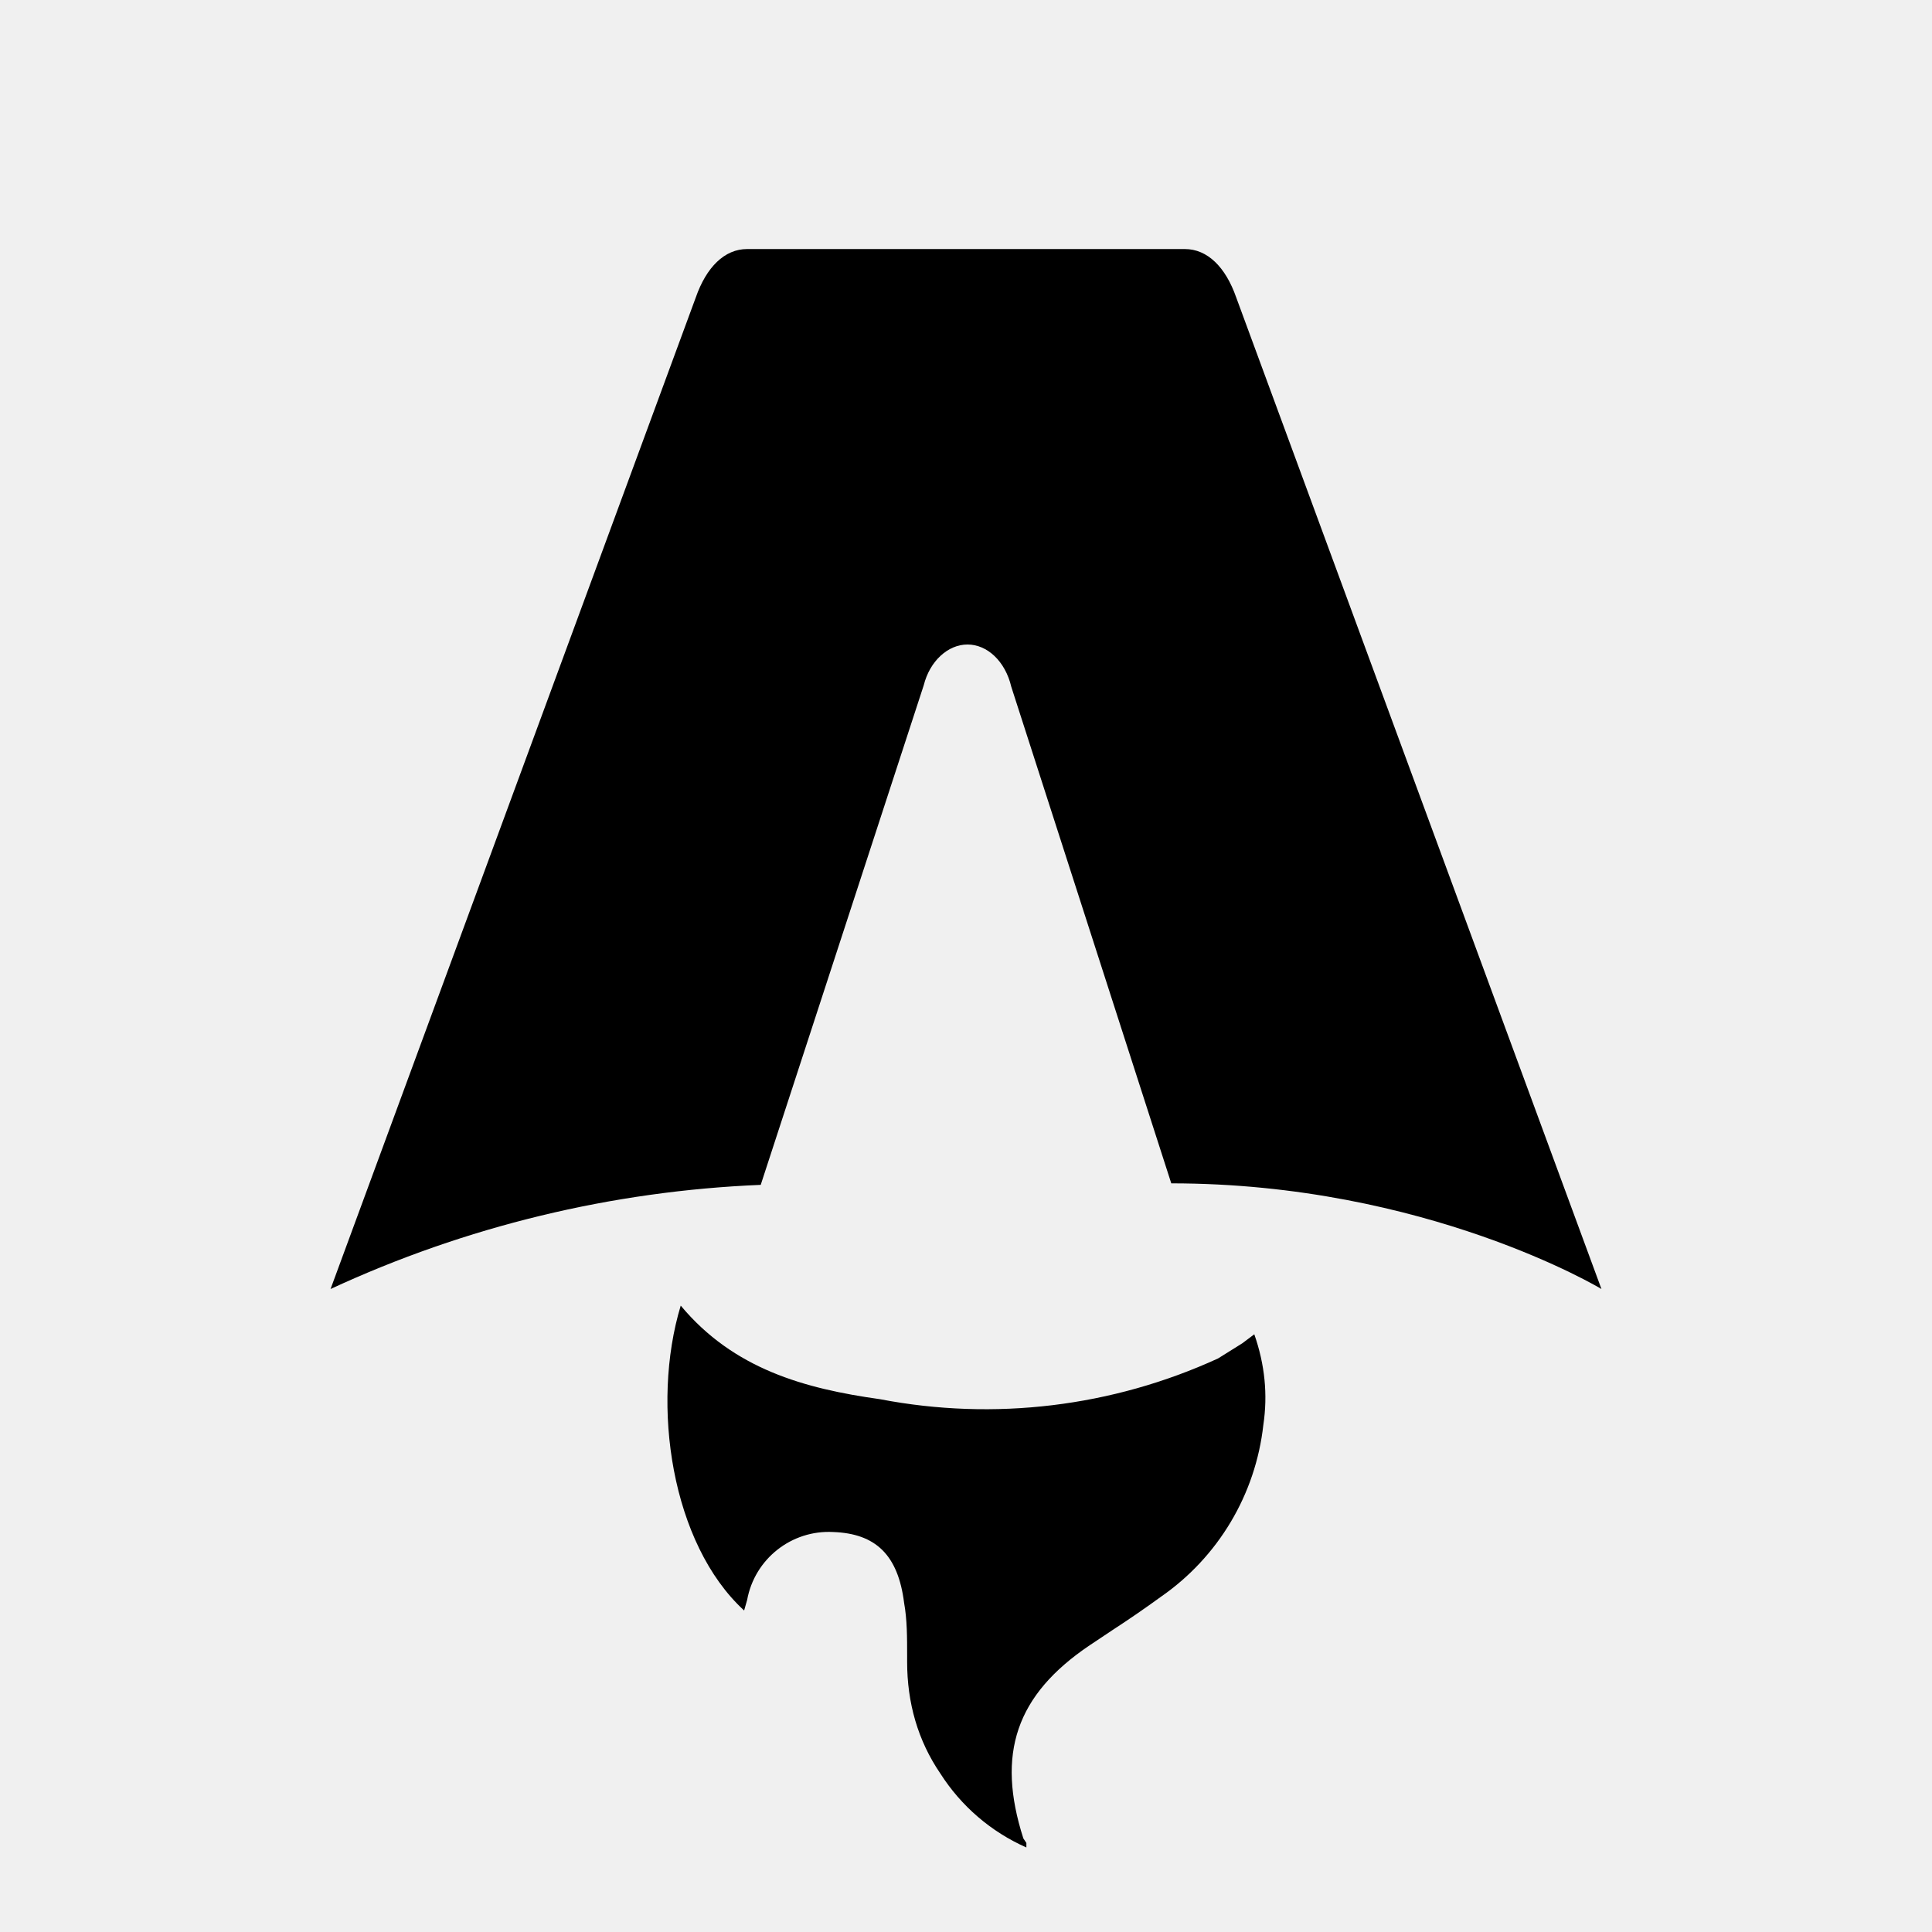
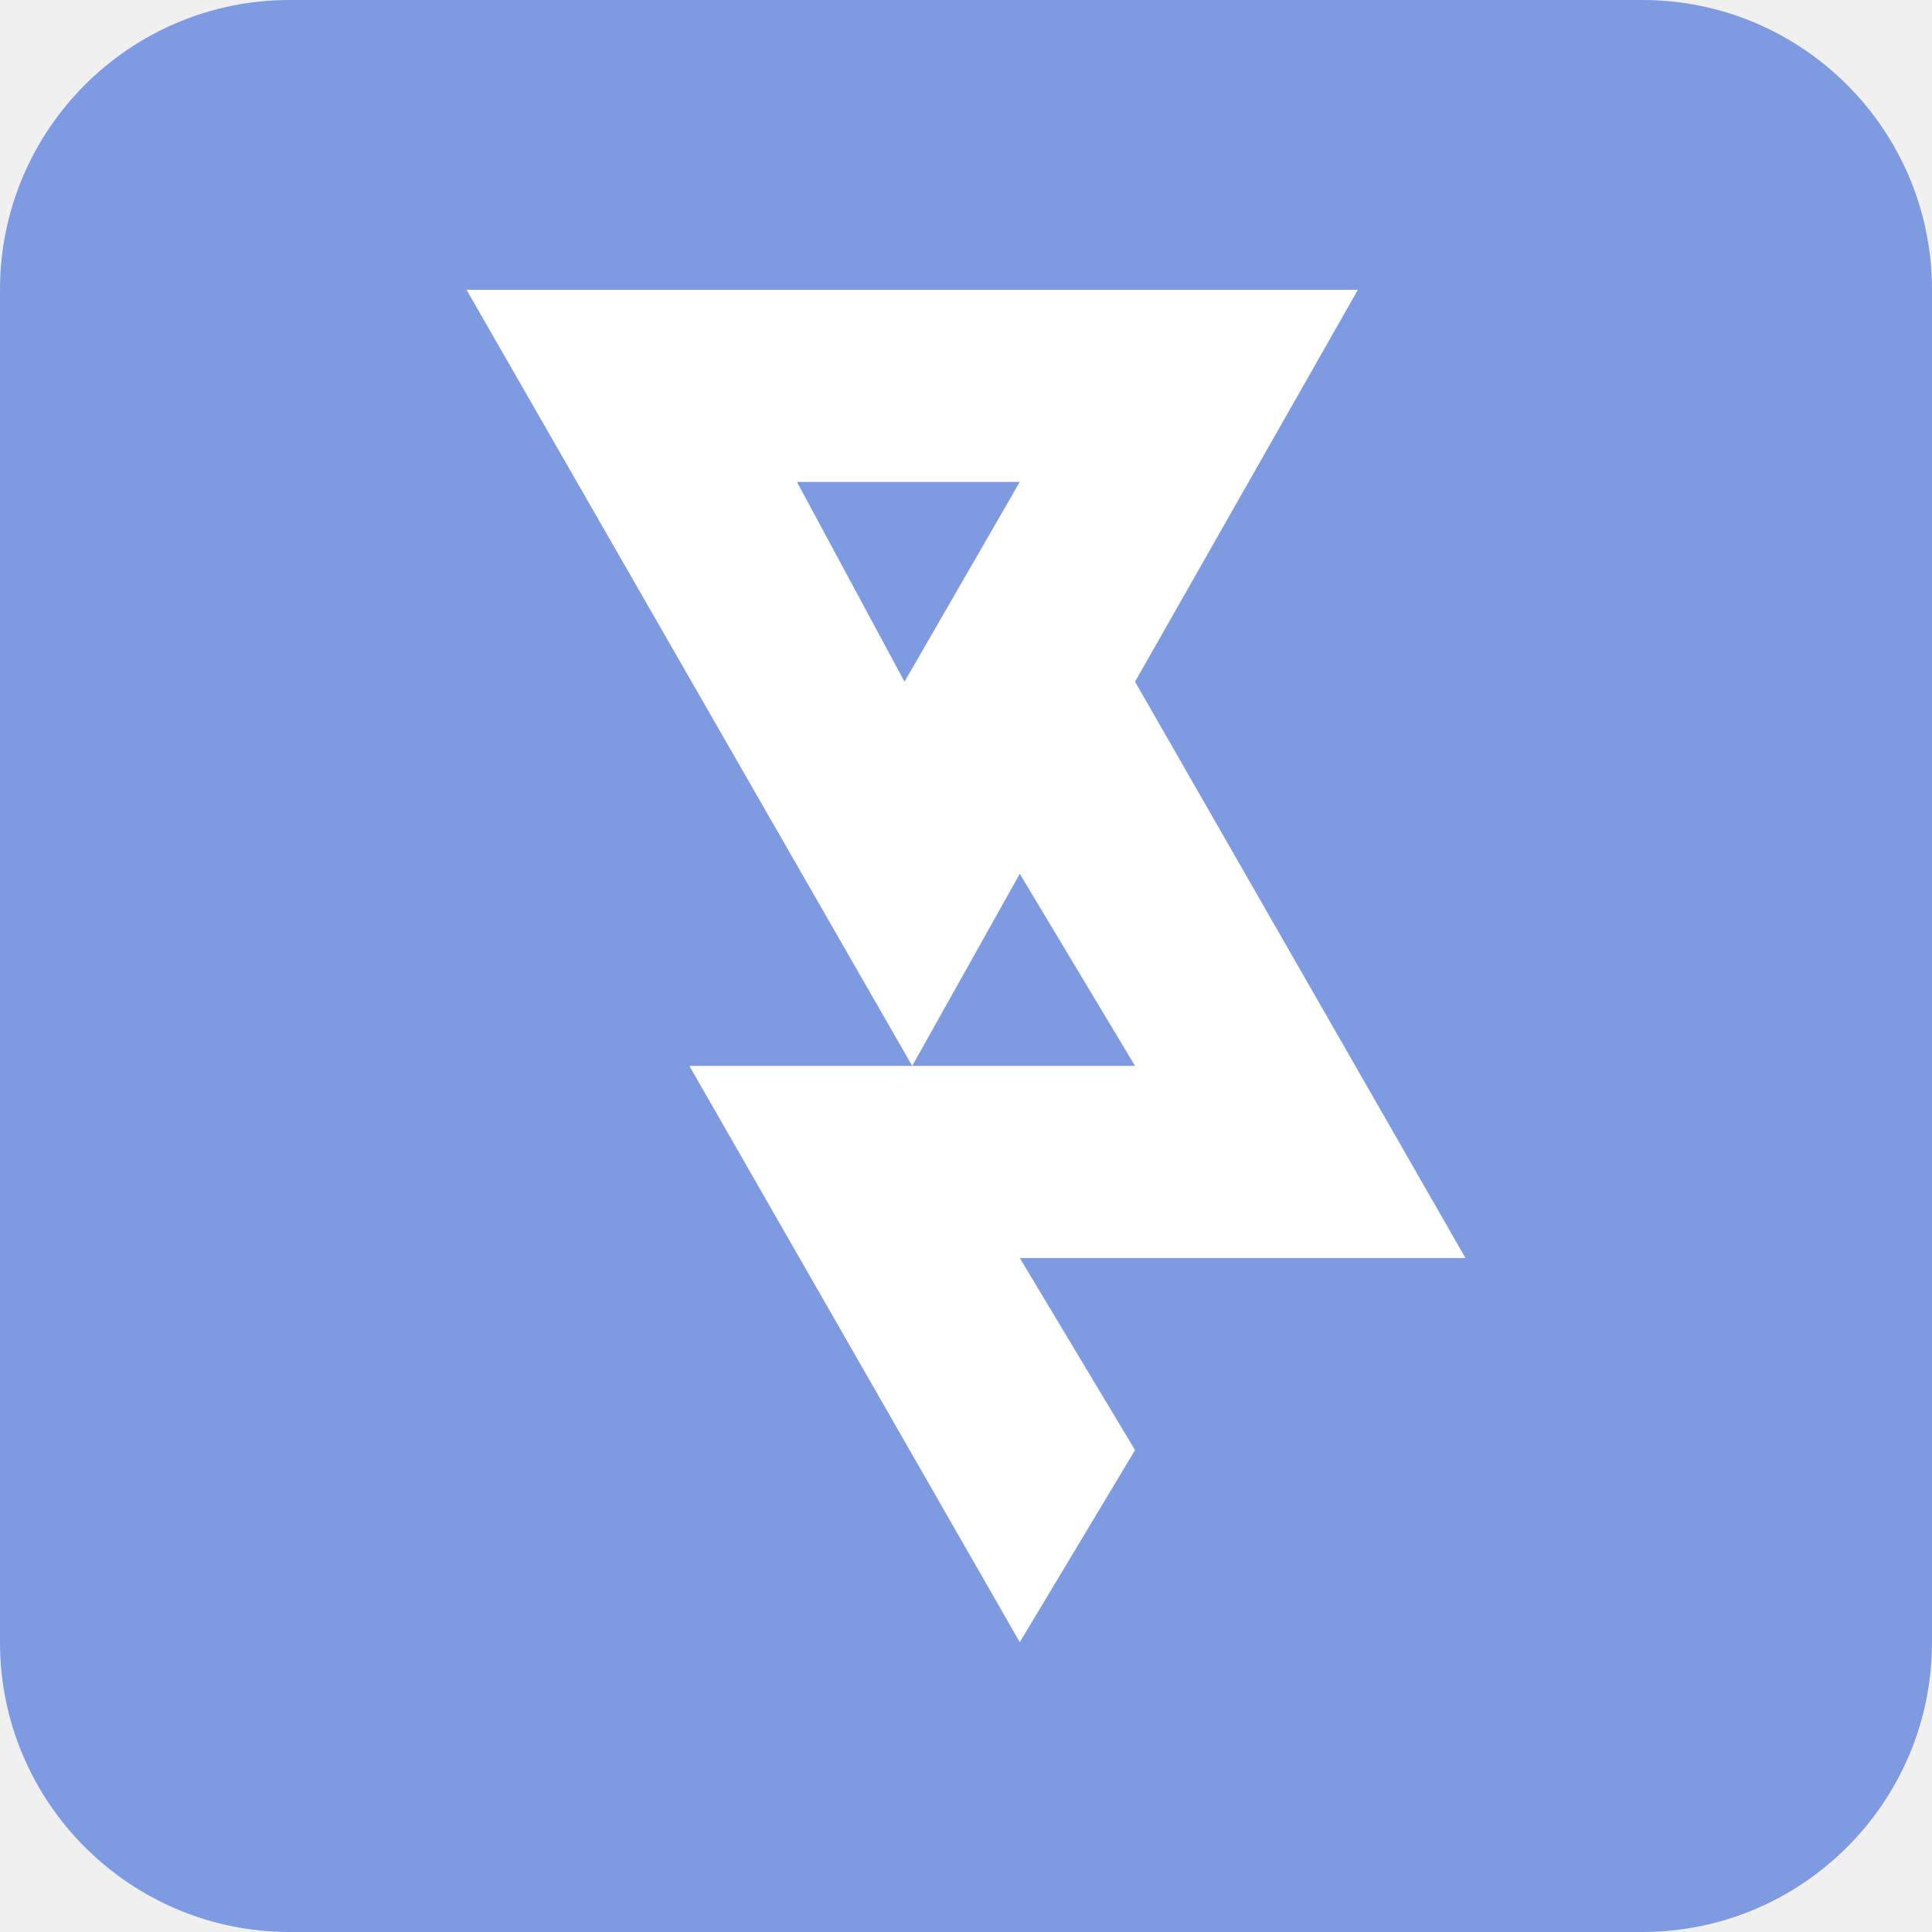
- <svg xmlns="http://www.w3.org/2000/svg" fill="none" viewBox="0 0 128 128">
-   <path d="M50.4 78.5a75.1 75.1 0 0 0-28.5 6.9l24.2-65.7c.7-2 1.9-3.2 3.4-3.2h29c1.5 0 2.7 1.2 3.4 3.2l24.2 65.7s-11.6-7-28.5-7L67 45.5c-.4-1.7-1.6-2.8-2.9-2.8-1.3 0-2.5 1.1-2.9 2.7L50.4 78.5Zm-1.1 28.2Zm-4.2-20.2c-2 6.6-.6 15.8 4.2 20.2a17.5 17.5 0 0 1 .2-.7 5.5 5.5 0 0 1 5.7-4.5c2.8.1 4.3 1.5 4.7 4.7.2 1.1.2 2.3.2 3.5v.4c0 2.7.7 5.2 2.2 7.4a13 13 0 0 0 5.7 4.9v-.3l-.2-.3c-1.8-5.6-.5-9.5 4.4-12.8l1.5-1a73 73 0 0 0 3.2-2.2 16 16 0 0 0 6.8-11.4c.3-2 .1-4-.6-6l-.8.6-1.6 1a37 37 0 0 1-22.4 2.7c-5-.7-9.7-2-13.2-6.2Z" />
-   <style>
-         path { fill: #000; }
-         @media (prefers-color-scheme: dark) {
-             path { fill: #FFF; }
-         }
-     </style>
+ <svg xmlns="http://www.w3.org/2000/svg" version="1.1" width="1000" height="1000">
+   <g clip-path="url(#SvgjsClipPath1574)">
+     <rect width="1000" height="1000" fill="#7e9ae1" />
+     <g transform="matrix(3.977273,0,0,3.977273,241.4773,150)">
+       <svg version="1.1" width="130" height="176">
+         <svg version="1.1" viewBox="0 0 130 176" width="130" height="176" fill="#fff">
+           <path d="M130,126L87,51l29-51H0l58,101l14-25l15,25H58H29l43,75l15-25l-15-25H130z M57,51L43,25h29L57,51z" />
+         </svg>
+       </svg>
+     </g>
+   </g>
+   <defs>
+     <clipPath id="SvgjsClipPath1574">
+       <rect width="1000" height="1000" x="0" y="0" rx="150" ry="150" />
+     </clipPath>
+   </defs>
</svg>
